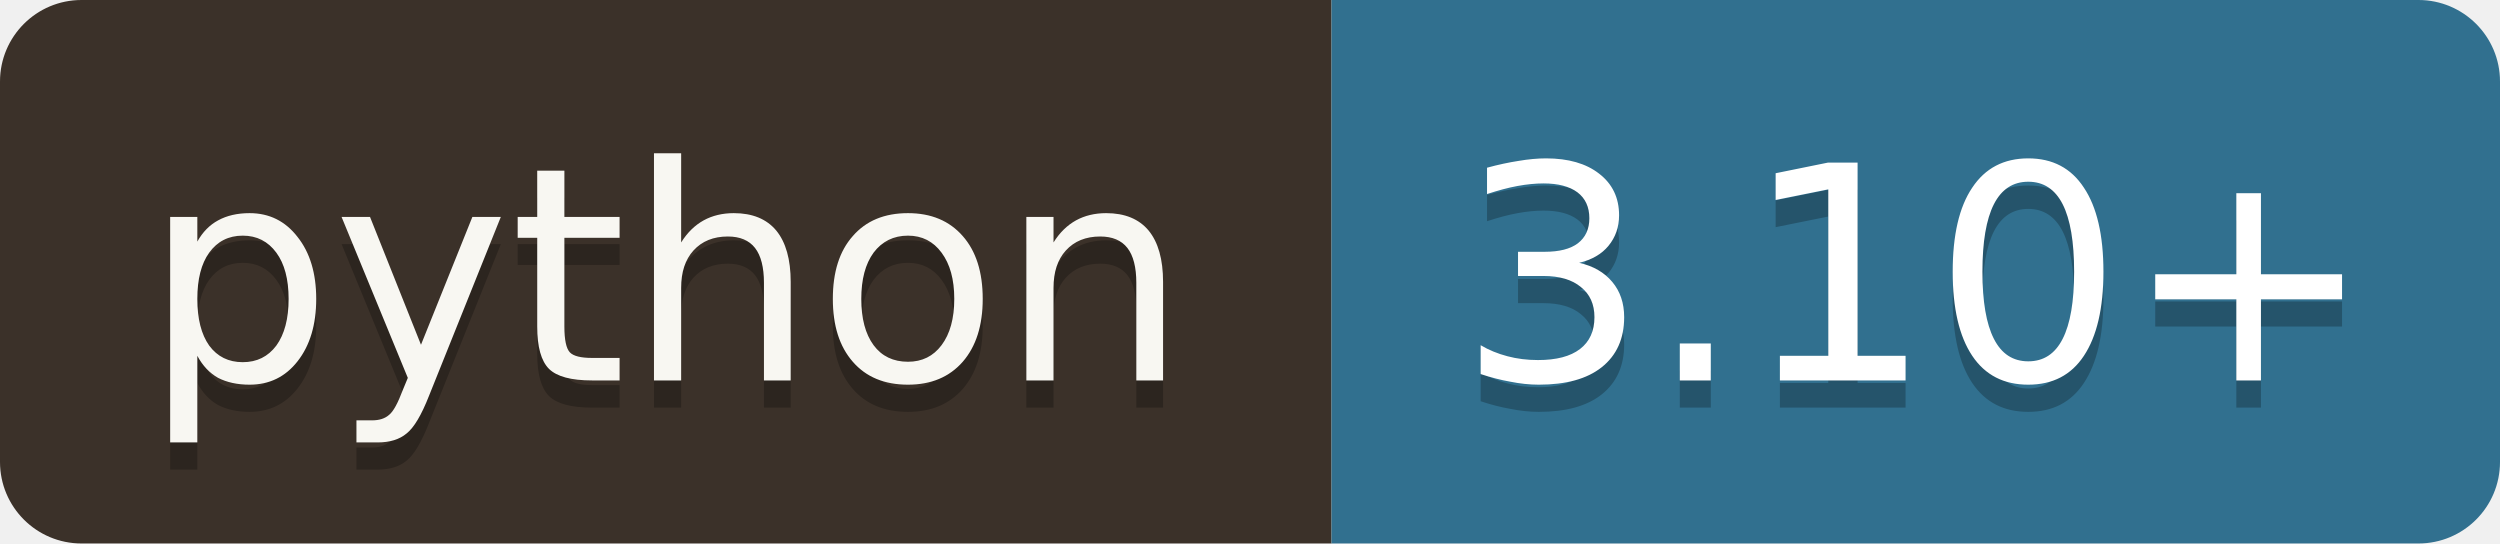
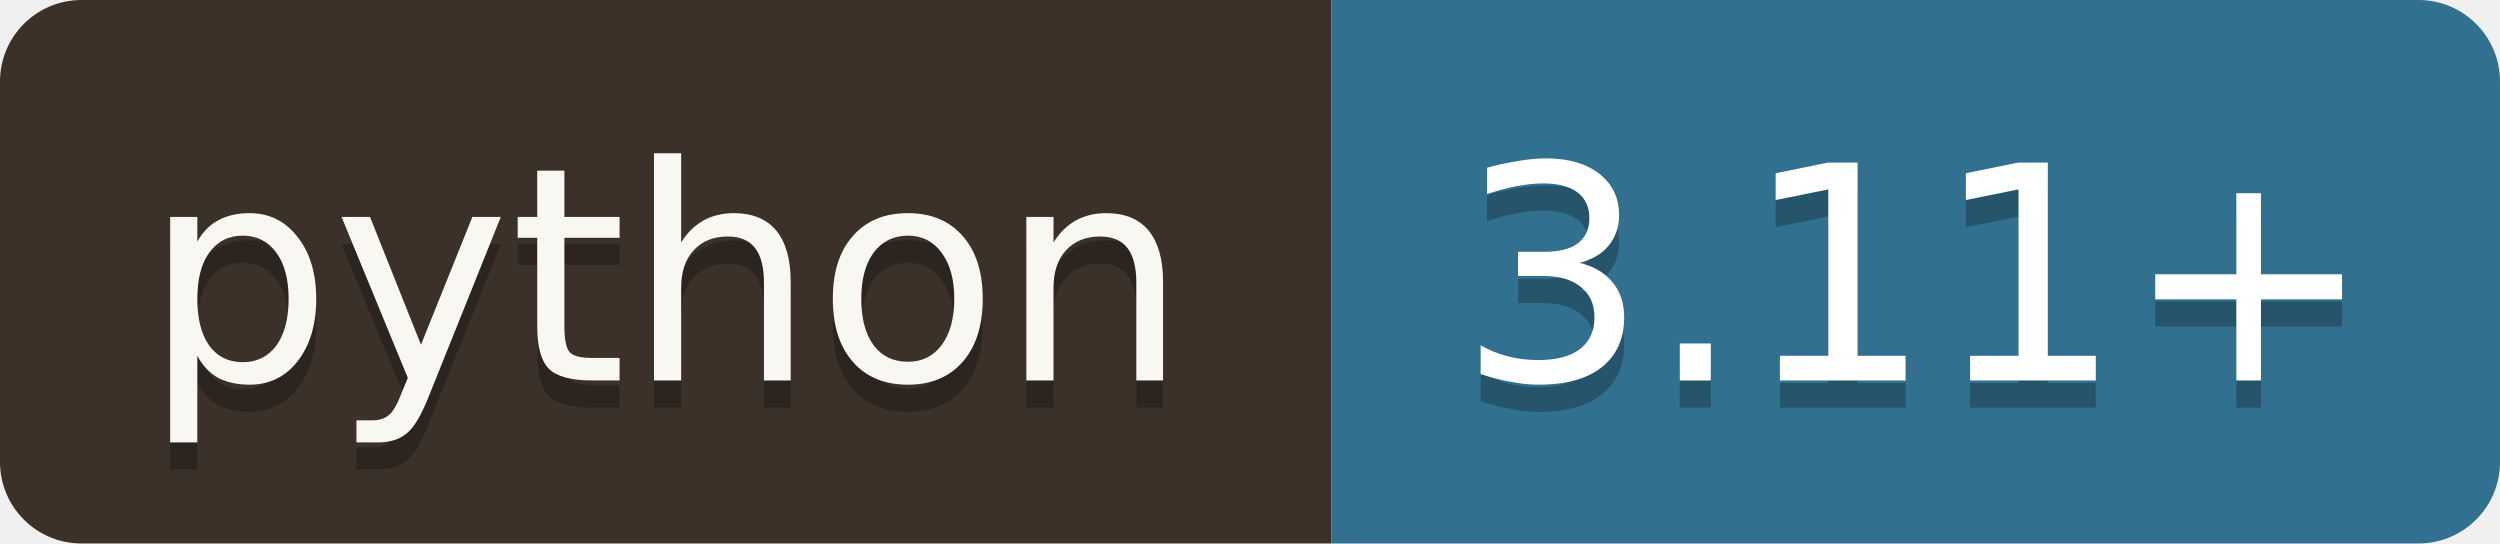
- <svg xmlns="http://www.w3.org/2000/svg" width="92" height="20" viewBox="0 0 92 20" role="img" aria-label="Python 3.10+">
+ <svg xmlns="http://www.w3.org/2000/svg" width="92" height="20" viewBox="0 0 92 20" role="img" aria-label="Python 3.11+">
  <clipPath id="r">
    <rect width="92" height="20" rx="3" fill="#fff" />
  </clipPath>
  <g clip-path="url(#r)">
    <rect width="49" height="20" fill="#3b3129" />
    <rect x="49" width="43" height="20" fill="#31708f" />
  </g>
  <g font-family="Verdana,DejaVu Sans,Geneva,sans-serif" font-size="11">
    <text x="24.5" y="15" fill="#000" fill-opacity="0.25" text-anchor="middle" textLength="35" lengthAdjust="spacingAndGlyphs">python</text>
    <text x="24.5" y="14" fill="#f8f7f2" text-anchor="middle" textLength="35" lengthAdjust="spacingAndGlyphs">python</text>
-     <text x="70.5" y="15" fill="#000" fill-opacity="0.25" text-anchor="middle" textLength="29" lengthAdjust="spacingAndGlyphs">3.10+</text>
-     <text x="70.5" y="14" fill="#fff" text-anchor="middle" textLength="29" lengthAdjust="spacingAndGlyphs">3.10+</text>
+     <text x="70.5" y="15" fill="#000" fill-opacity="0.25" text-anchor="middle" textLength="29" lengthAdjust="spacingAndGlyphs">3.11+</text>
+     <text x="70.5" y="14" fill="#fff" text-anchor="middle" textLength="29" lengthAdjust="spacingAndGlyphs">3.11+</text>
  </g>
</svg>
